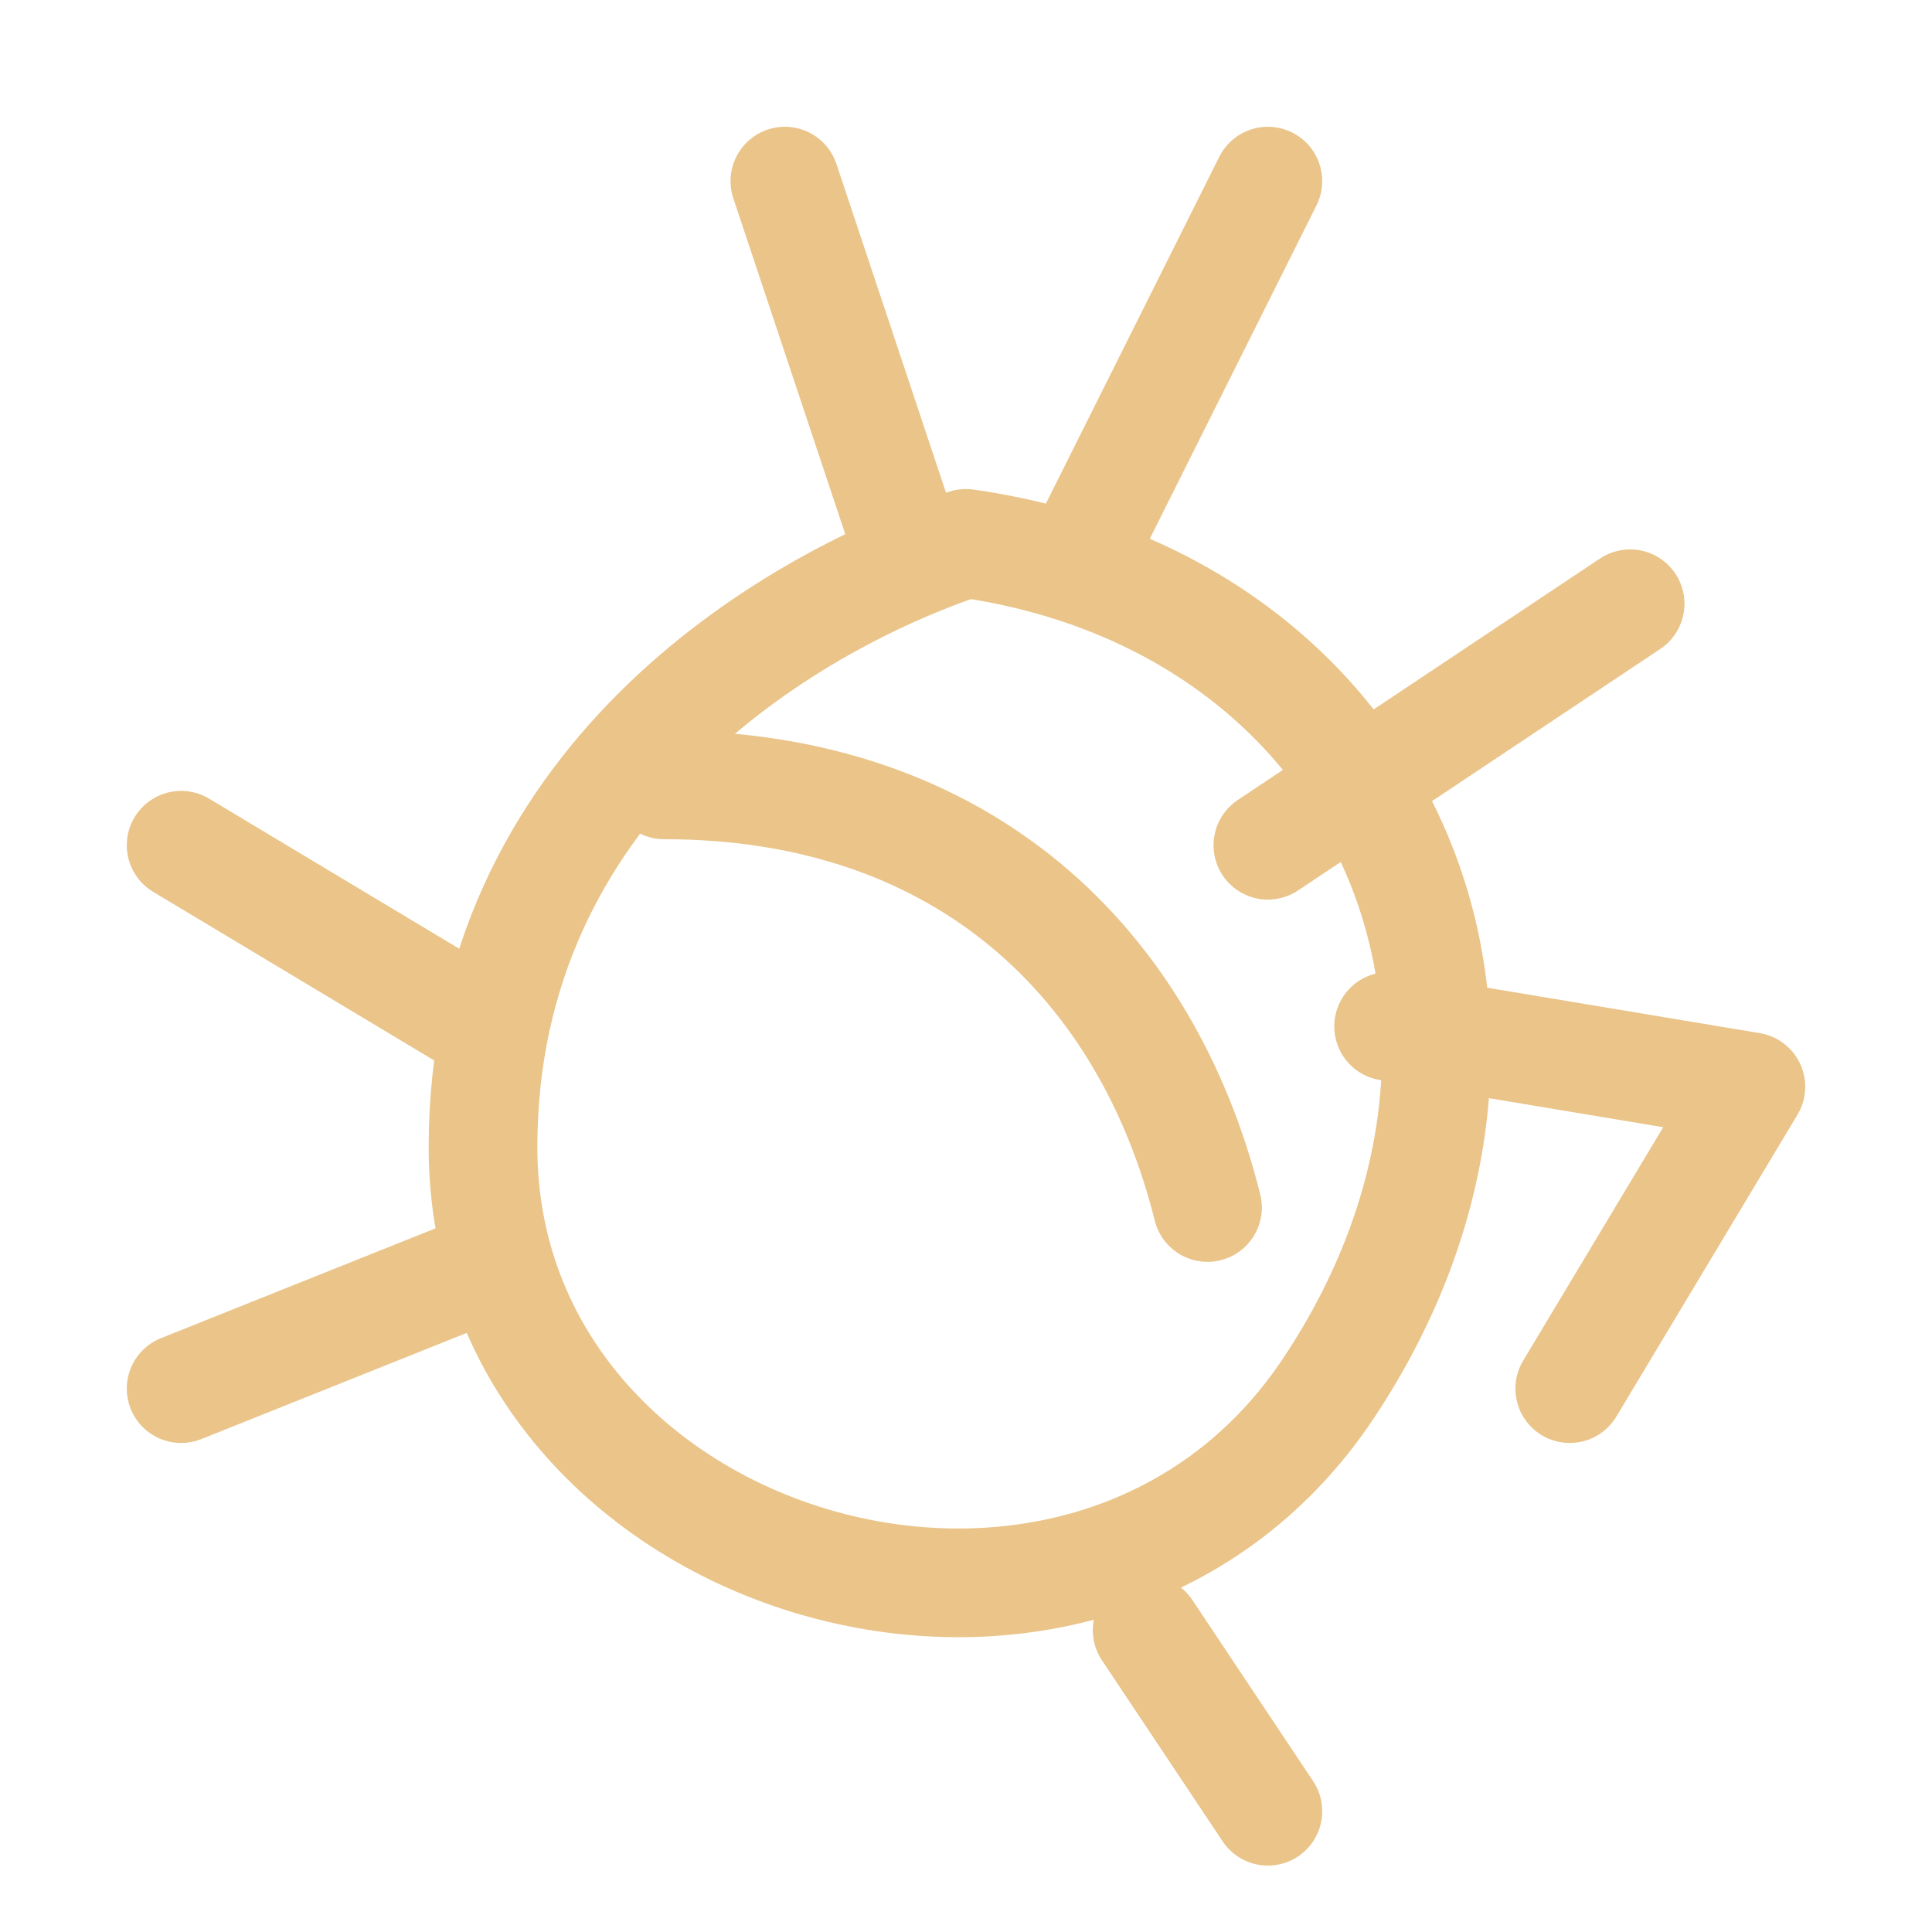
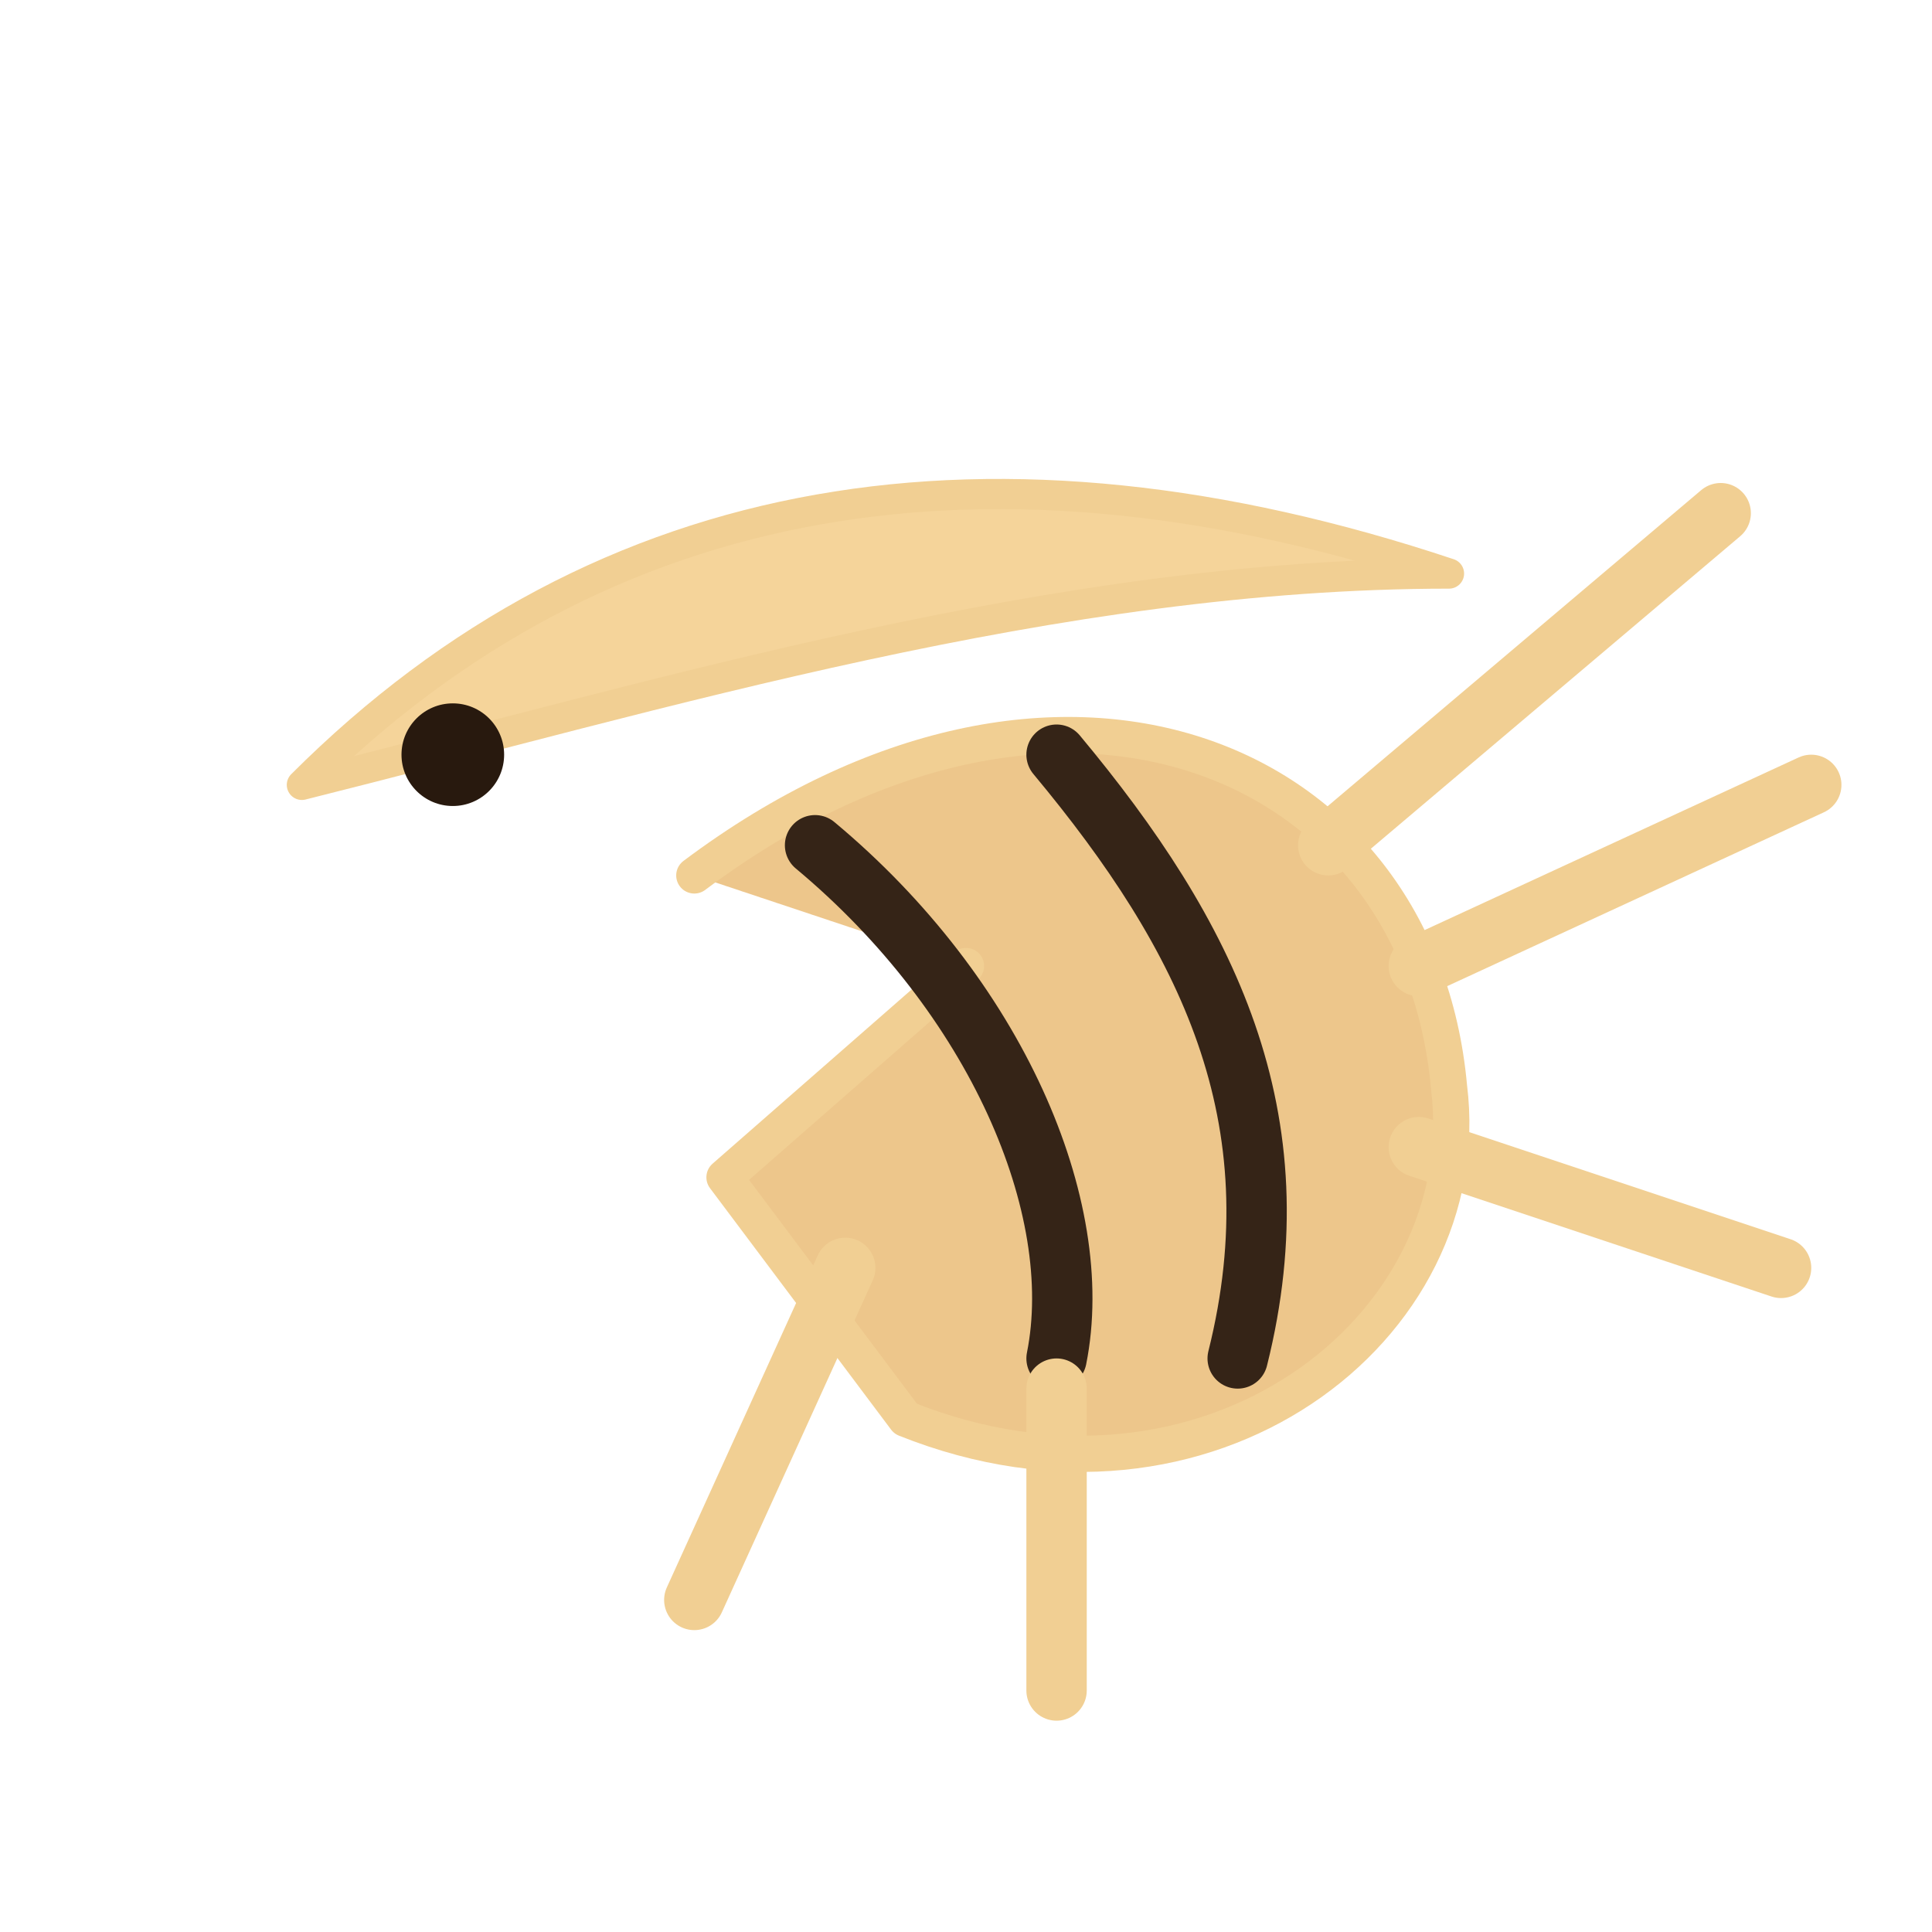
- <svg xmlns="http://www.w3.org/2000/svg" viewBox="0 0 32 32" width="32" height="32" fill="none" stroke="#EAC489" stroke-width="1.8" stroke-linecap="round" stroke-linejoin="round" role="img" aria-hidden="true">
-   <path d="M16 9c7 1 10 8 6 14-4 6-14 3-14-4 0-6 5-9 8-10Z" />
-   <path d="M11 13c5 0 8 3 9 7M8 17l-5-3m5 7-5 2m18-9 6-4m-8 17 2 3M15 9l-2-6M18 9l3-6" />
-   <path d="M23 17l6 1-3 5" />
+ <svg xmlns="http://www.w3.org/2000/svg" viewBox="0 0 64 64" fill="none" stroke="#f1cf93" stroke-width="2" stroke-linecap="round" stroke-linejoin="round">
+   <path d="M10 26C20 16 33 14 48 19 35 19 22 23 10 26Z" fill="#f5d49a" stroke-width="1" />
+   <path d="M23 29c12-9 24-4 25 7 1 8-8 15-18 11l-6-8 8-7" fill="#edc68b" stroke-width="1.2" />
+   <path d="M35 25c5 6 8 12 6 20M27 28c6 5 9 12 8 17" stroke="#352417" stroke-width="2" />
+   <path d="M44 28 57 17m-10 15 13-6M47 38l12 4M28 42l-5 11M35 46v10" stroke-width="2" />
+   <circle cx="15" cy="25" r="1.7" fill="#28190e" stroke="none" />
</svg>
